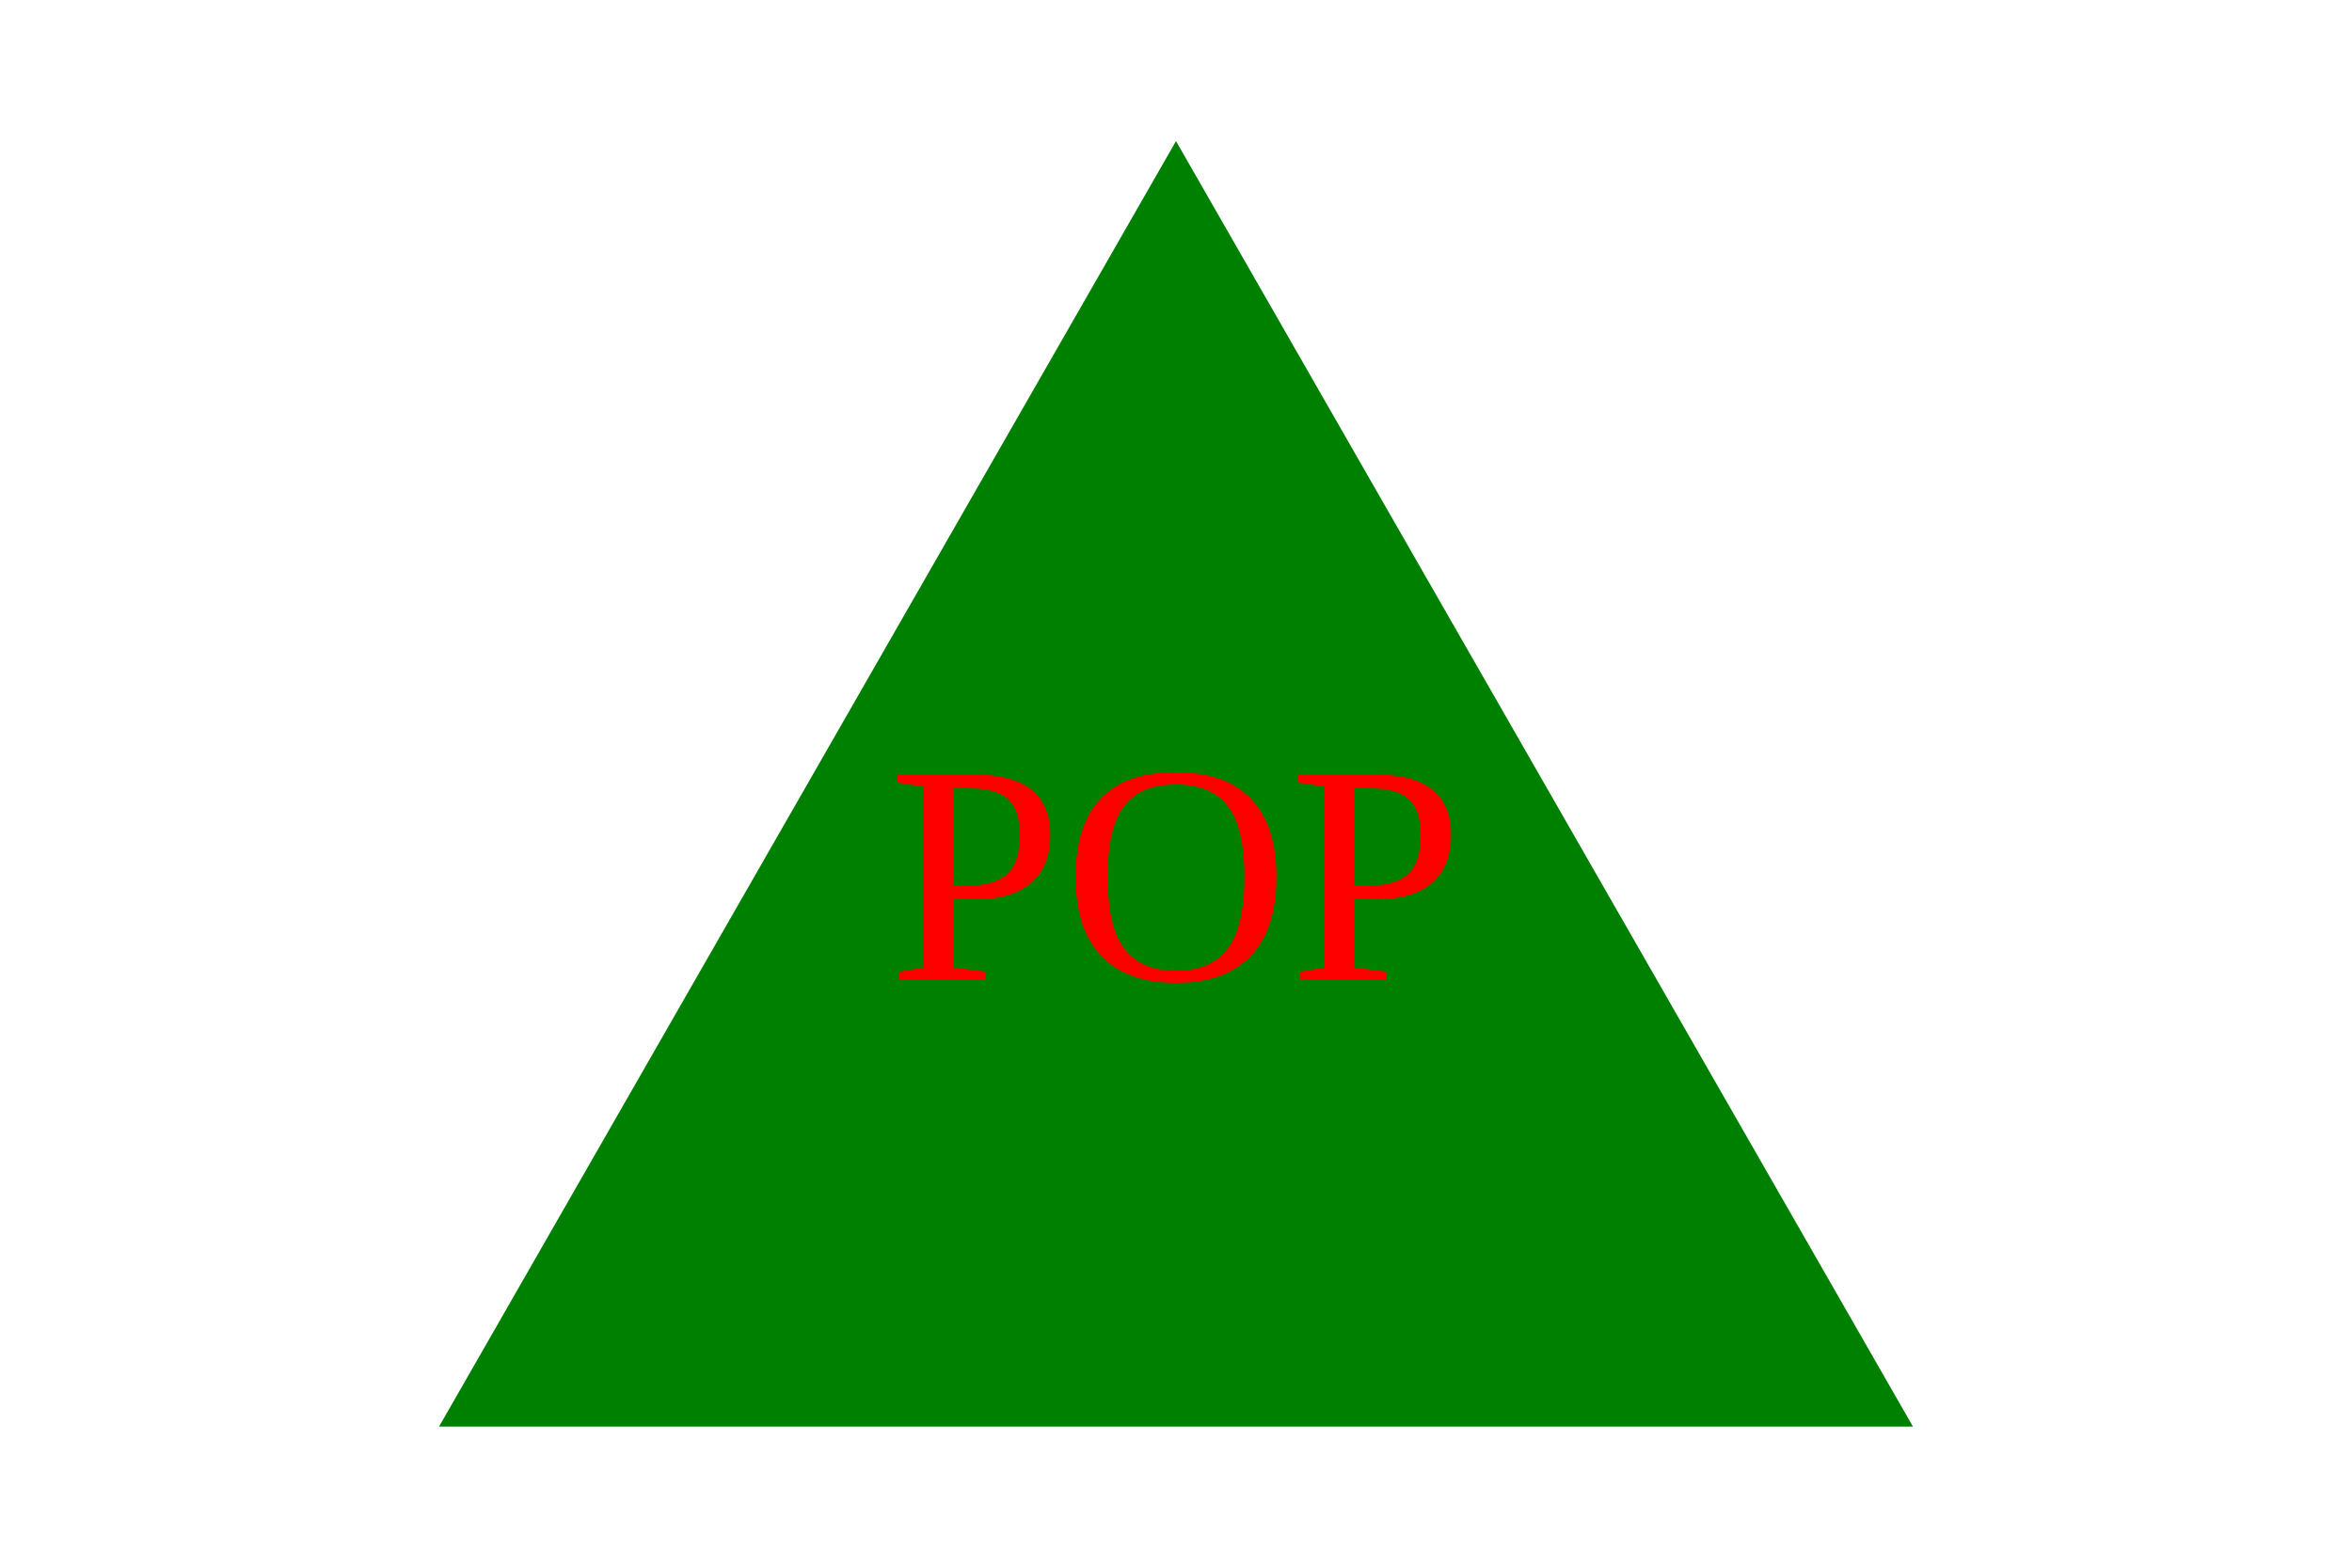
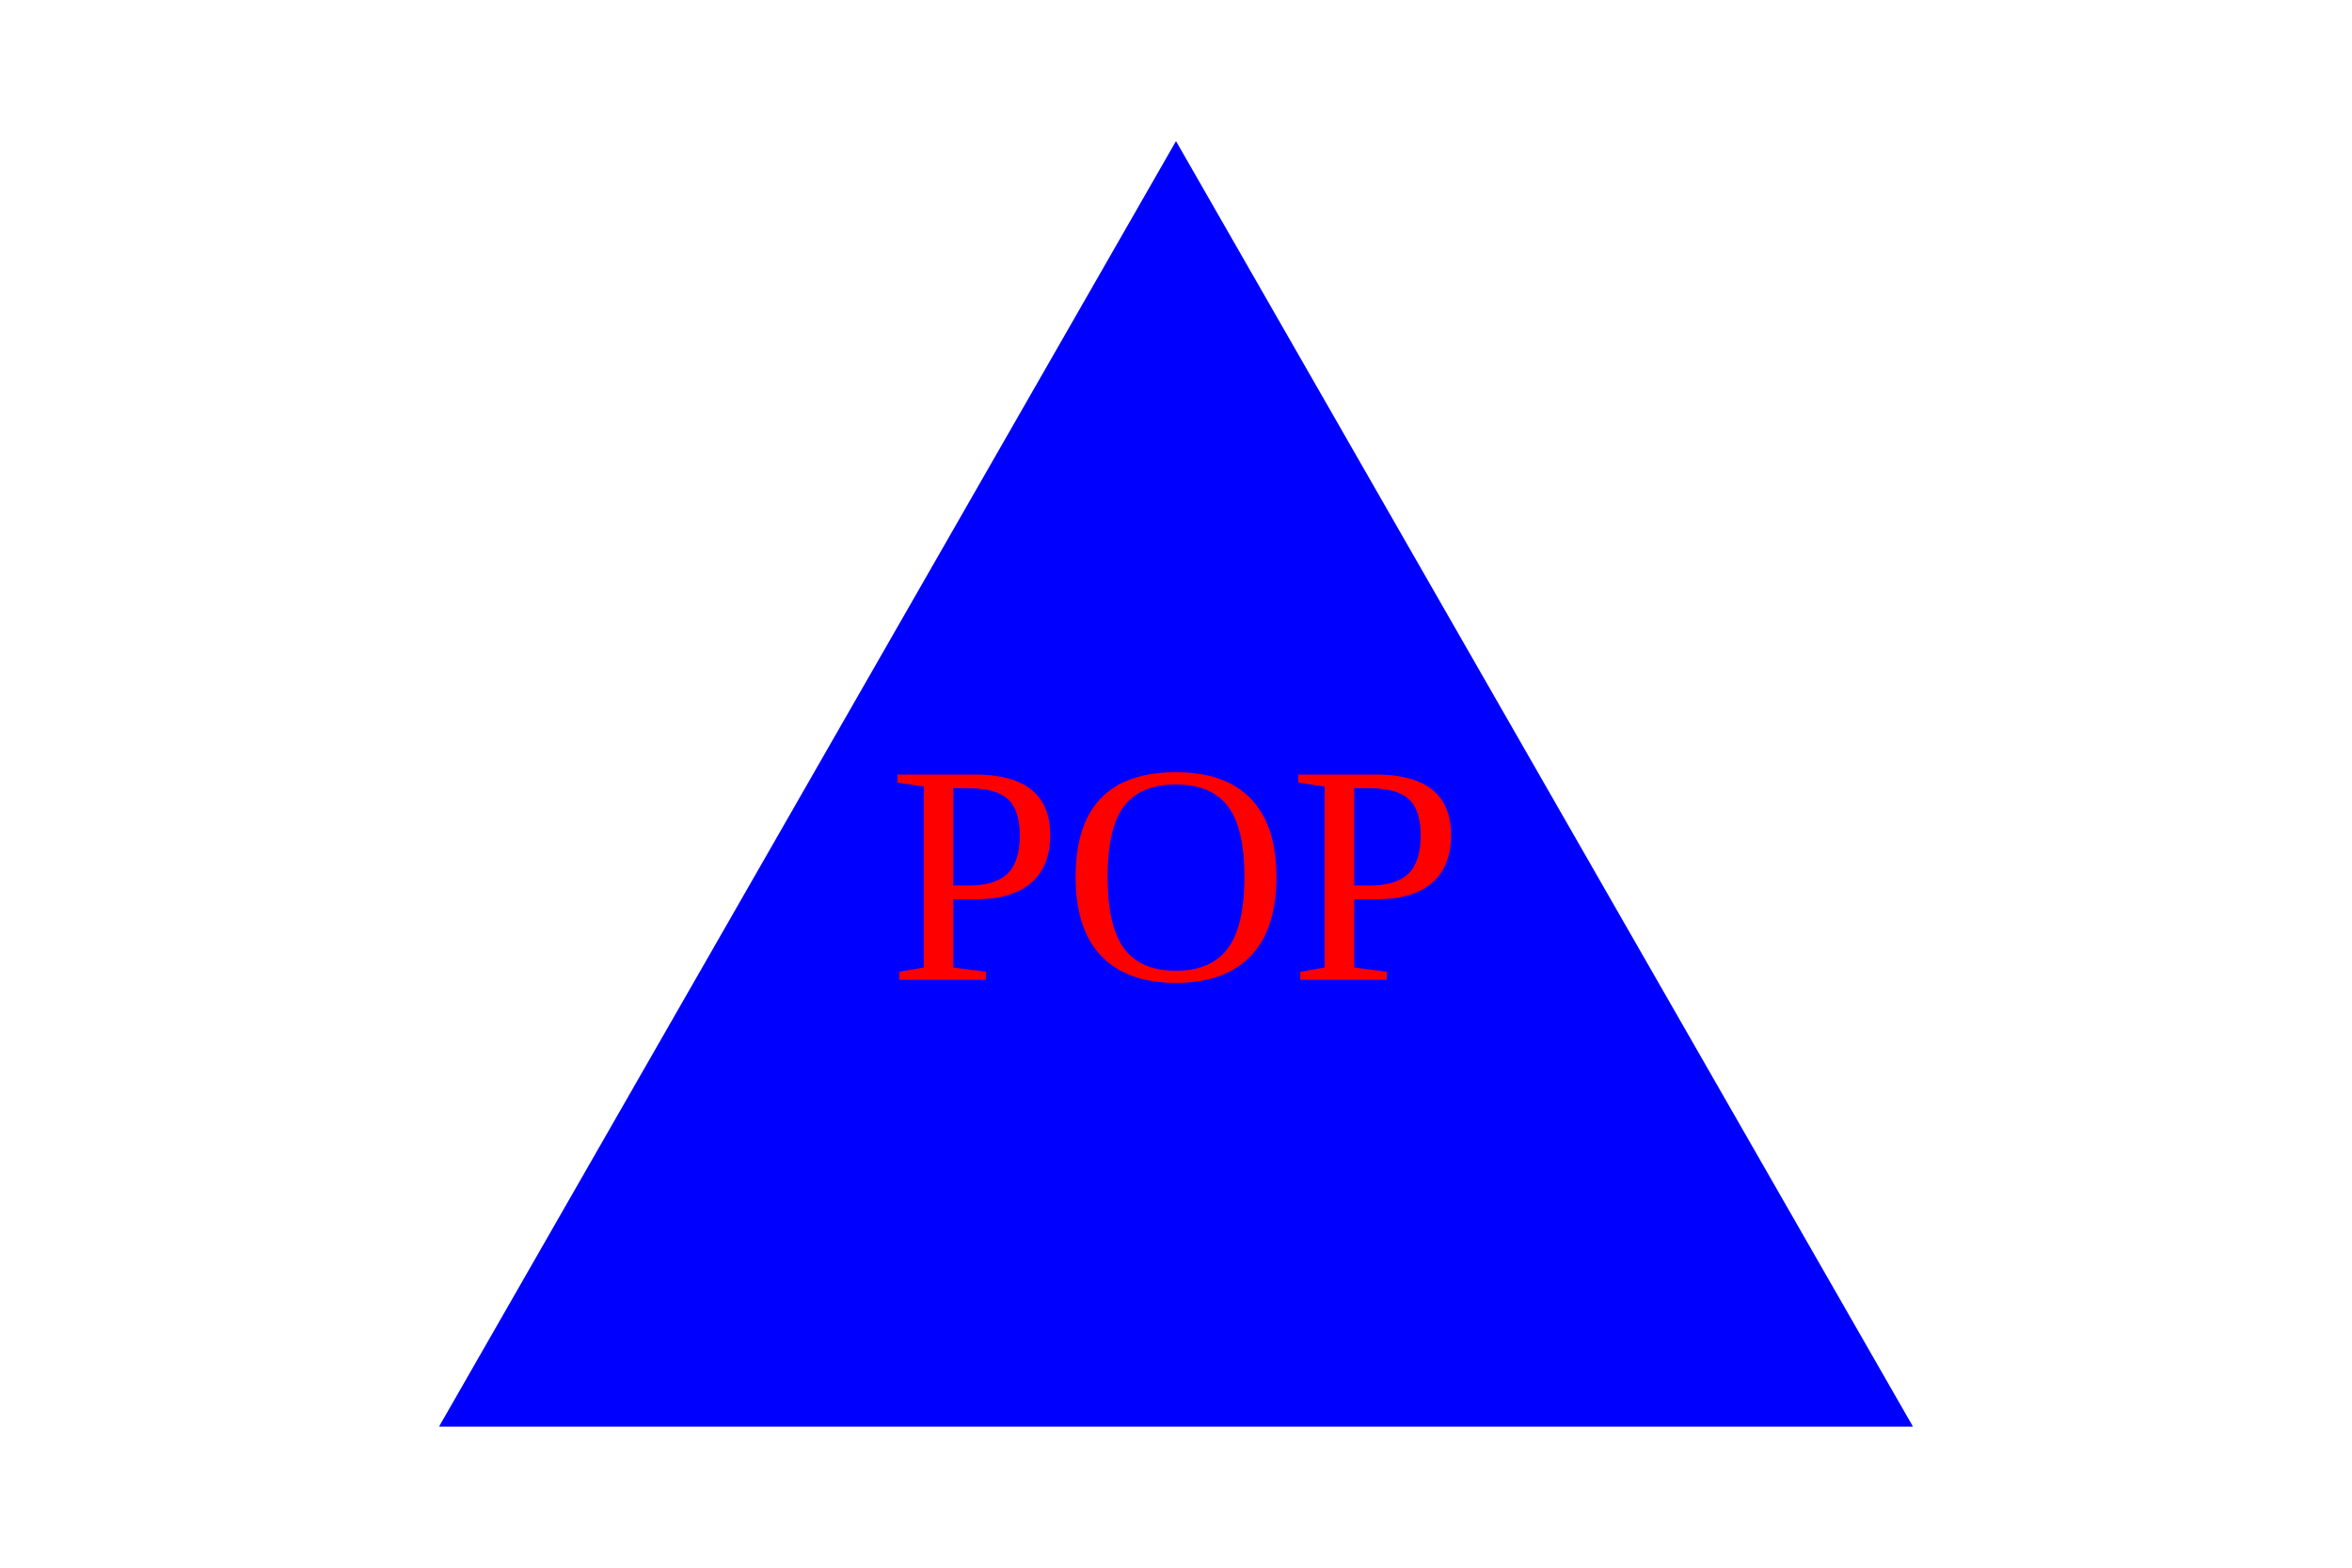
<svg xmlns="http://www.w3.org/2000/svg" version="1.1" width="300" height="200">
-   <polygon points="150, 18 244, 182 56, 182" fill="green" />
+   <polygon points="150, 18 244, 182 56, 182" fill="blue" />
  <text x="150" y="125" font-size="40" text-anchor="middle" fill="red">POP</text>
</svg>
